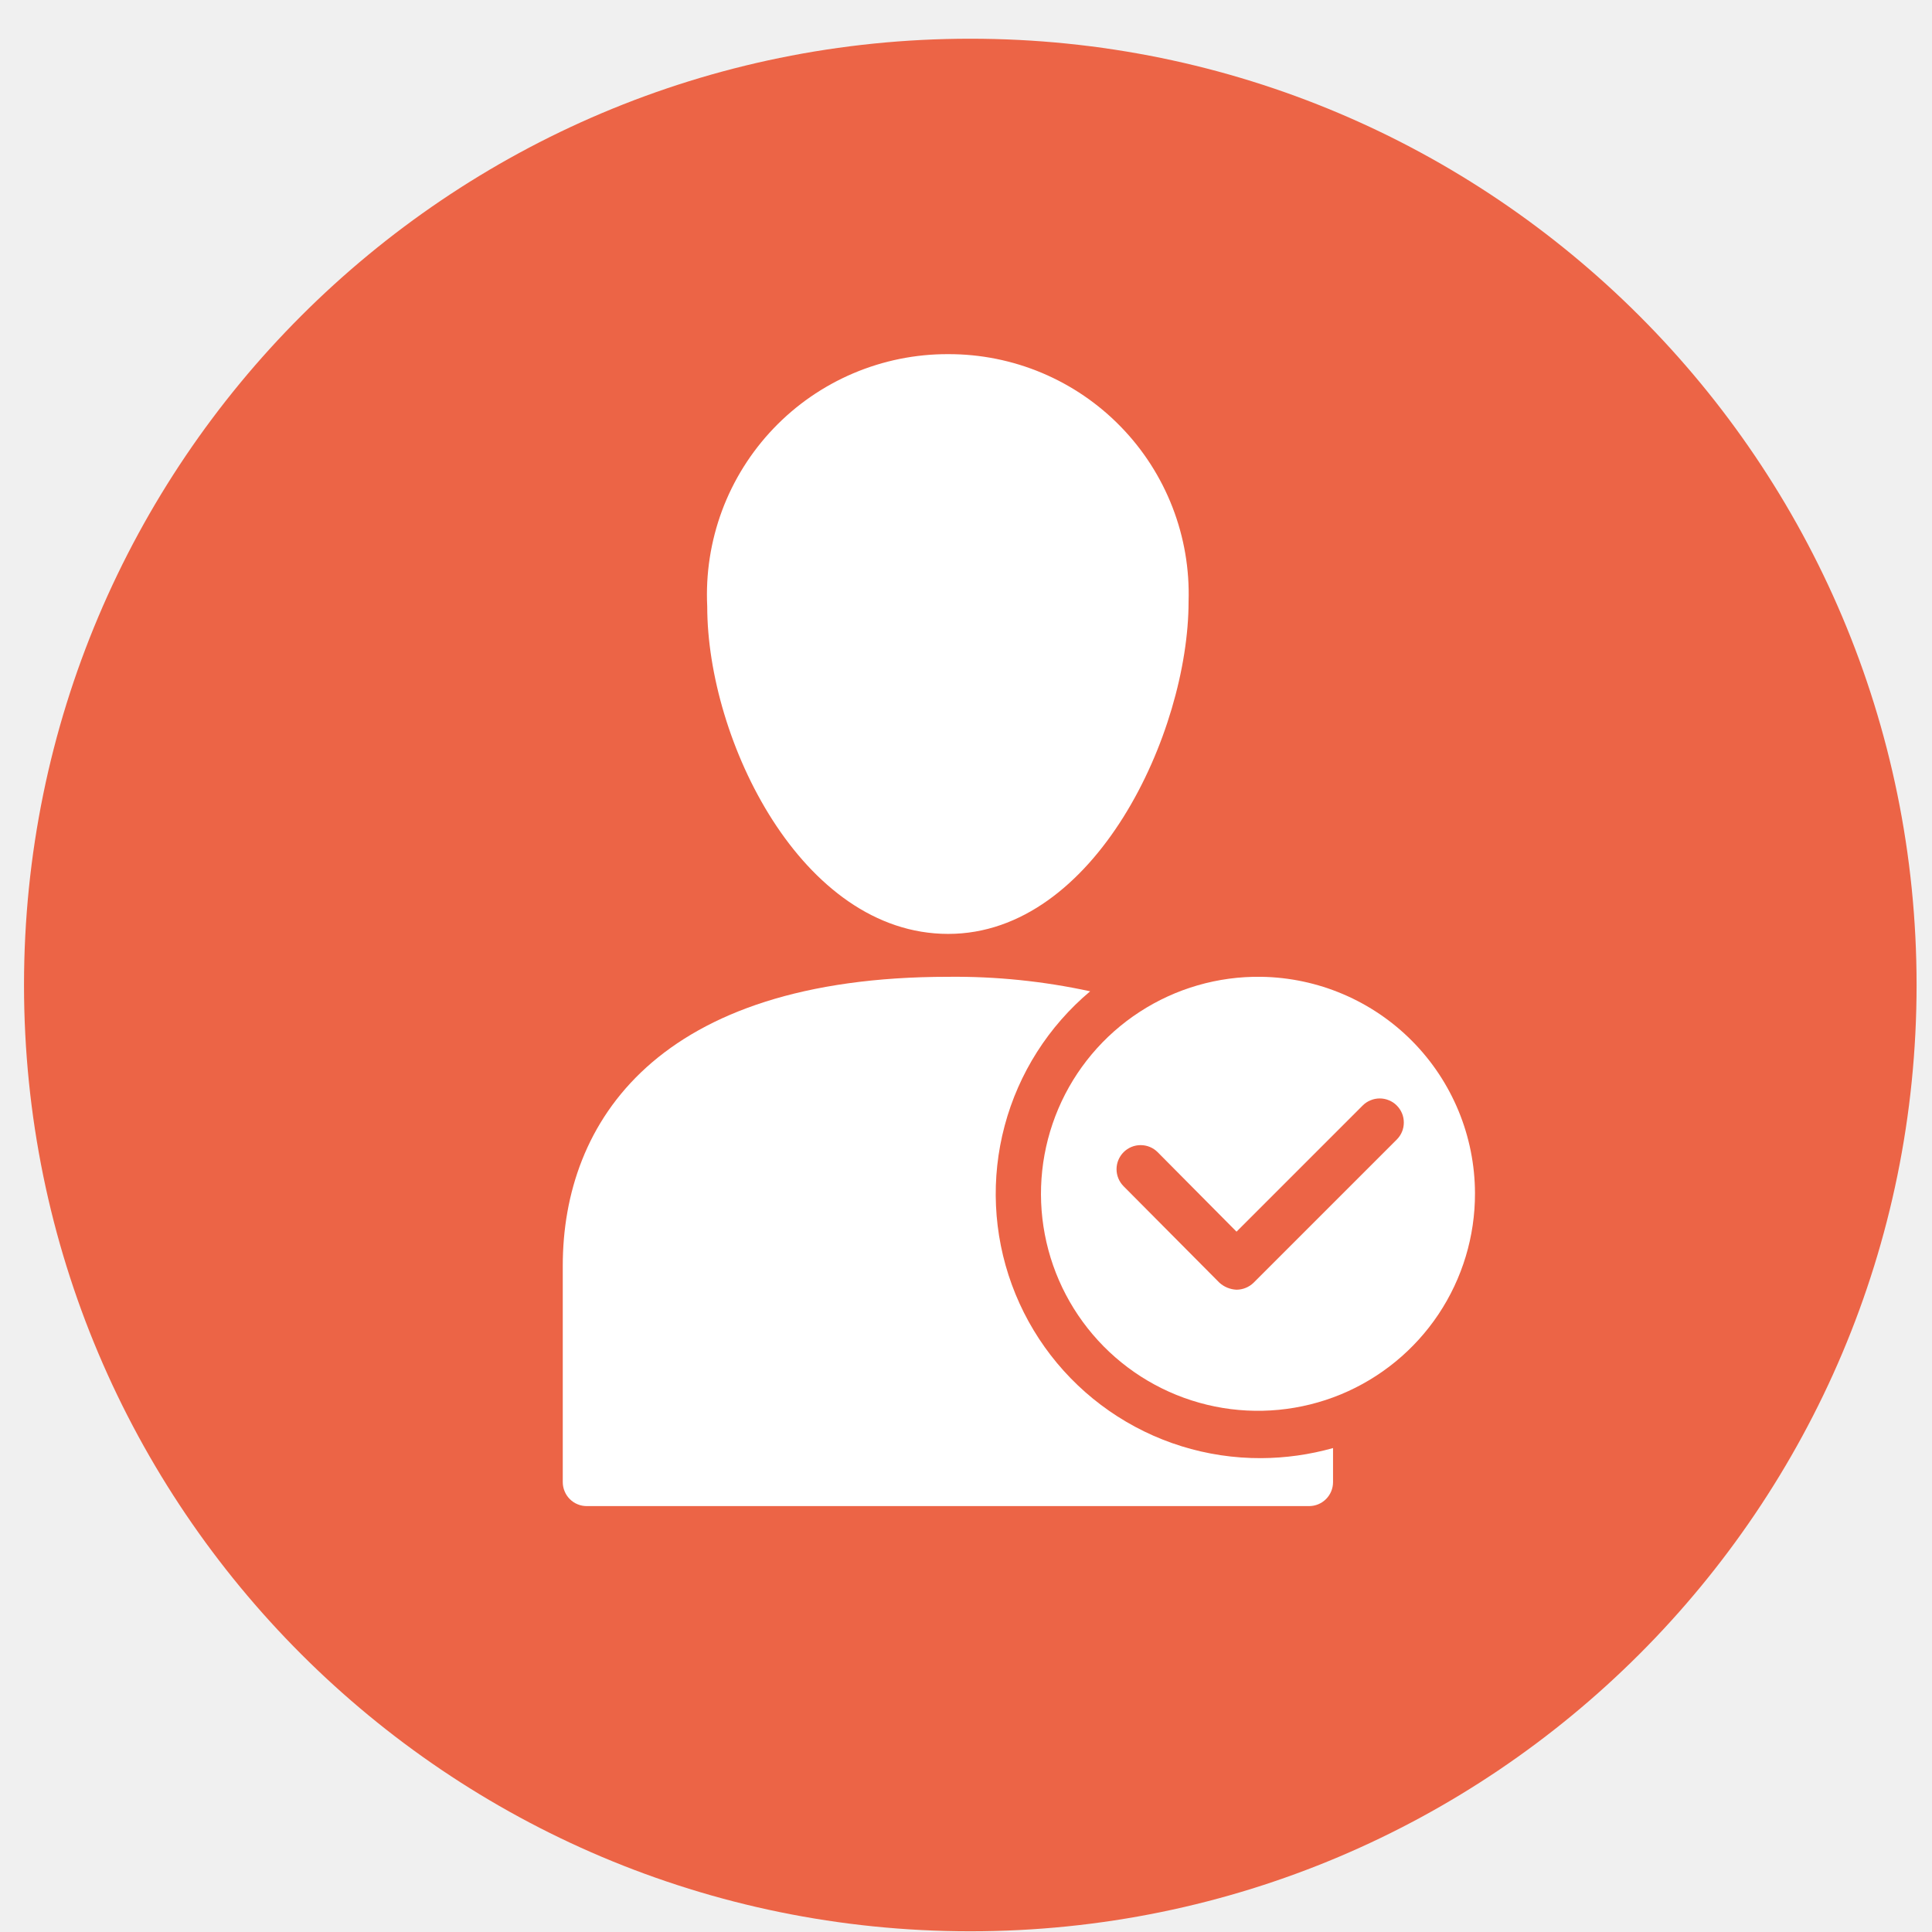
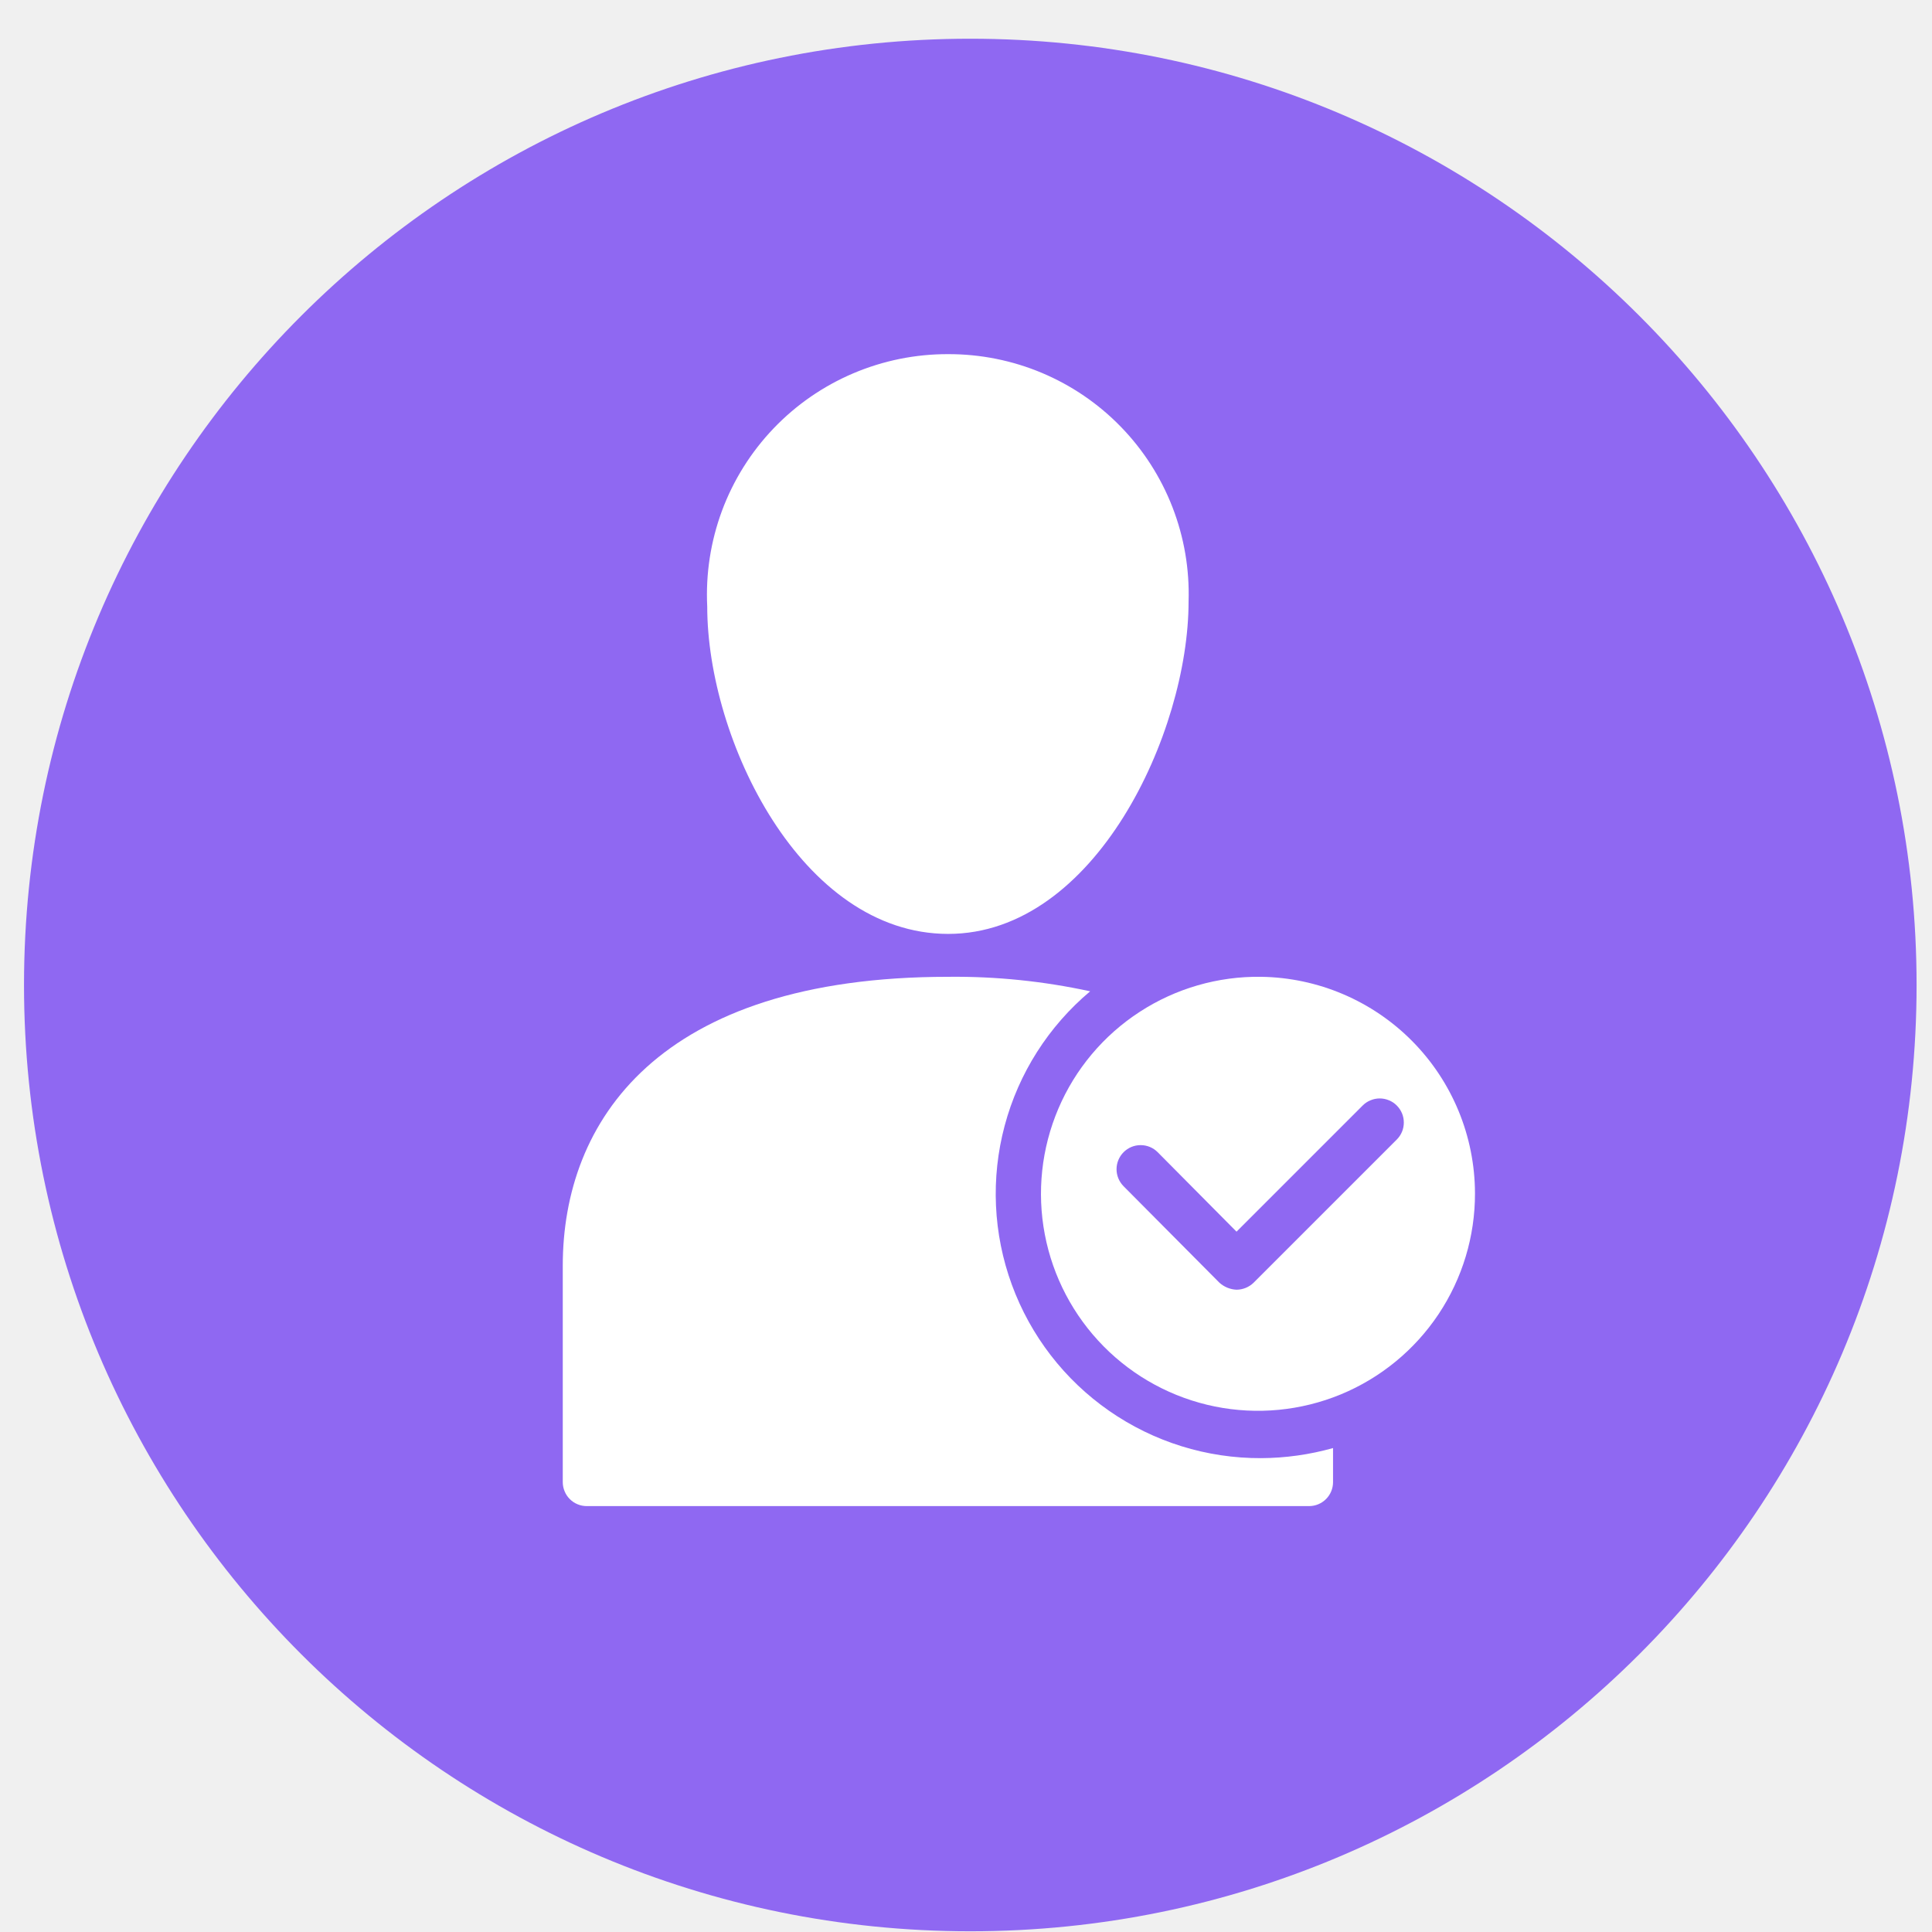
<svg xmlns="http://www.w3.org/2000/svg" width="49" height="49" viewBox="0 0 49 49" fill="none">
-   <path d="M24.609 48.982C37.864 48.982 48.609 38.237 48.609 24.982C48.609 11.728 37.864 0.982 24.609 0.982C11.354 0.982 0.609 11.728 0.609 24.982C0.609 38.237 11.354 48.982 24.609 48.982Z" fill="#EC6446" />
+   <path d="M24.609 48.982C37.864 48.982 48.609 38.237 48.609 24.982C48.609 11.728 37.864 0.982 24.609 0.982C11.354 0.982 0.609 11.728 0.609 24.982C0.609 38.237 11.354 48.982 24.609 48.982Z" fill="#8f68f2" />
  <path d="M24.049 8.982C23.221 8.979 22.401 9.145 21.639 9.469C20.877 9.793 20.189 10.269 19.617 10.868C19.045 11.467 18.601 12.176 18.312 12.952C18.024 13.729 17.896 14.555 17.937 15.383C17.937 18.759 20.321 23.686 24.049 23.686C27.777 23.686 30.145 18.582 30.145 15.255C30.171 14.439 30.032 13.626 29.737 12.865C29.442 12.104 28.997 11.41 28.428 10.825C27.859 10.239 27.178 9.775 26.426 9.458C25.674 9.142 24.866 8.98 24.049 8.982Z" fill="white" />
  <path d="M31.985 36.982C30.607 36.988 29.261 36.569 28.13 35.782C26.998 34.995 26.137 33.878 25.663 32.584C25.189 31.29 25.125 29.881 25.481 28.549C25.836 27.218 26.594 26.028 27.649 25.142C26.467 24.885 25.259 24.761 24.049 24.774C16.673 24.774 14.273 28.454 14.273 32.102V37.59C14.273 37.67 14.289 37.749 14.32 37.823C14.35 37.897 14.395 37.964 14.451 38.02C14.508 38.077 14.575 38.122 14.649 38.152C14.723 38.183 14.802 38.198 14.881 38.198H33.201C33.363 38.198 33.517 38.134 33.631 38.02C33.745 37.906 33.809 37.752 33.809 37.59V36.726C33.216 36.893 32.602 36.979 31.985 36.982Z" fill="white" />
  <path d="M31.985 24.774C30.893 24.758 29.82 25.068 28.904 25.664C27.988 26.259 27.27 27.114 26.842 28.119C26.414 29.125 26.294 30.235 26.499 31.308C26.703 32.381 27.223 33.369 27.991 34.147C28.759 34.924 29.741 35.455 30.812 35.672C31.883 35.889 32.994 35.782 34.004 35.366C35.014 34.949 35.877 34.241 36.484 33.332C37.09 32.423 37.412 31.355 37.409 30.262C37.405 28.819 36.835 27.435 35.82 26.408C34.806 25.382 33.428 24.795 31.985 24.774ZM35.457 28.87L31.793 32.534C31.677 32.646 31.523 32.709 31.361 32.71C31.201 32.703 31.049 32.641 30.929 32.534L28.497 30.086C28.383 29.971 28.318 29.816 28.318 29.654C28.318 29.492 28.383 29.337 28.497 29.222C28.612 29.107 28.767 29.043 28.929 29.043C29.091 29.043 29.247 29.107 29.361 29.222L31.361 31.238L34.561 28.038C34.618 27.981 34.685 27.936 34.76 27.906C34.834 27.875 34.913 27.859 34.993 27.859C35.074 27.859 35.153 27.875 35.227 27.906C35.301 27.936 35.369 27.981 35.425 28.038C35.482 28.095 35.527 28.162 35.558 28.236C35.589 28.31 35.604 28.39 35.604 28.47C35.604 28.55 35.589 28.63 35.558 28.704C35.527 28.778 35.482 28.845 35.425 28.902L35.457 28.87Z" fill="white" />
</svg>
